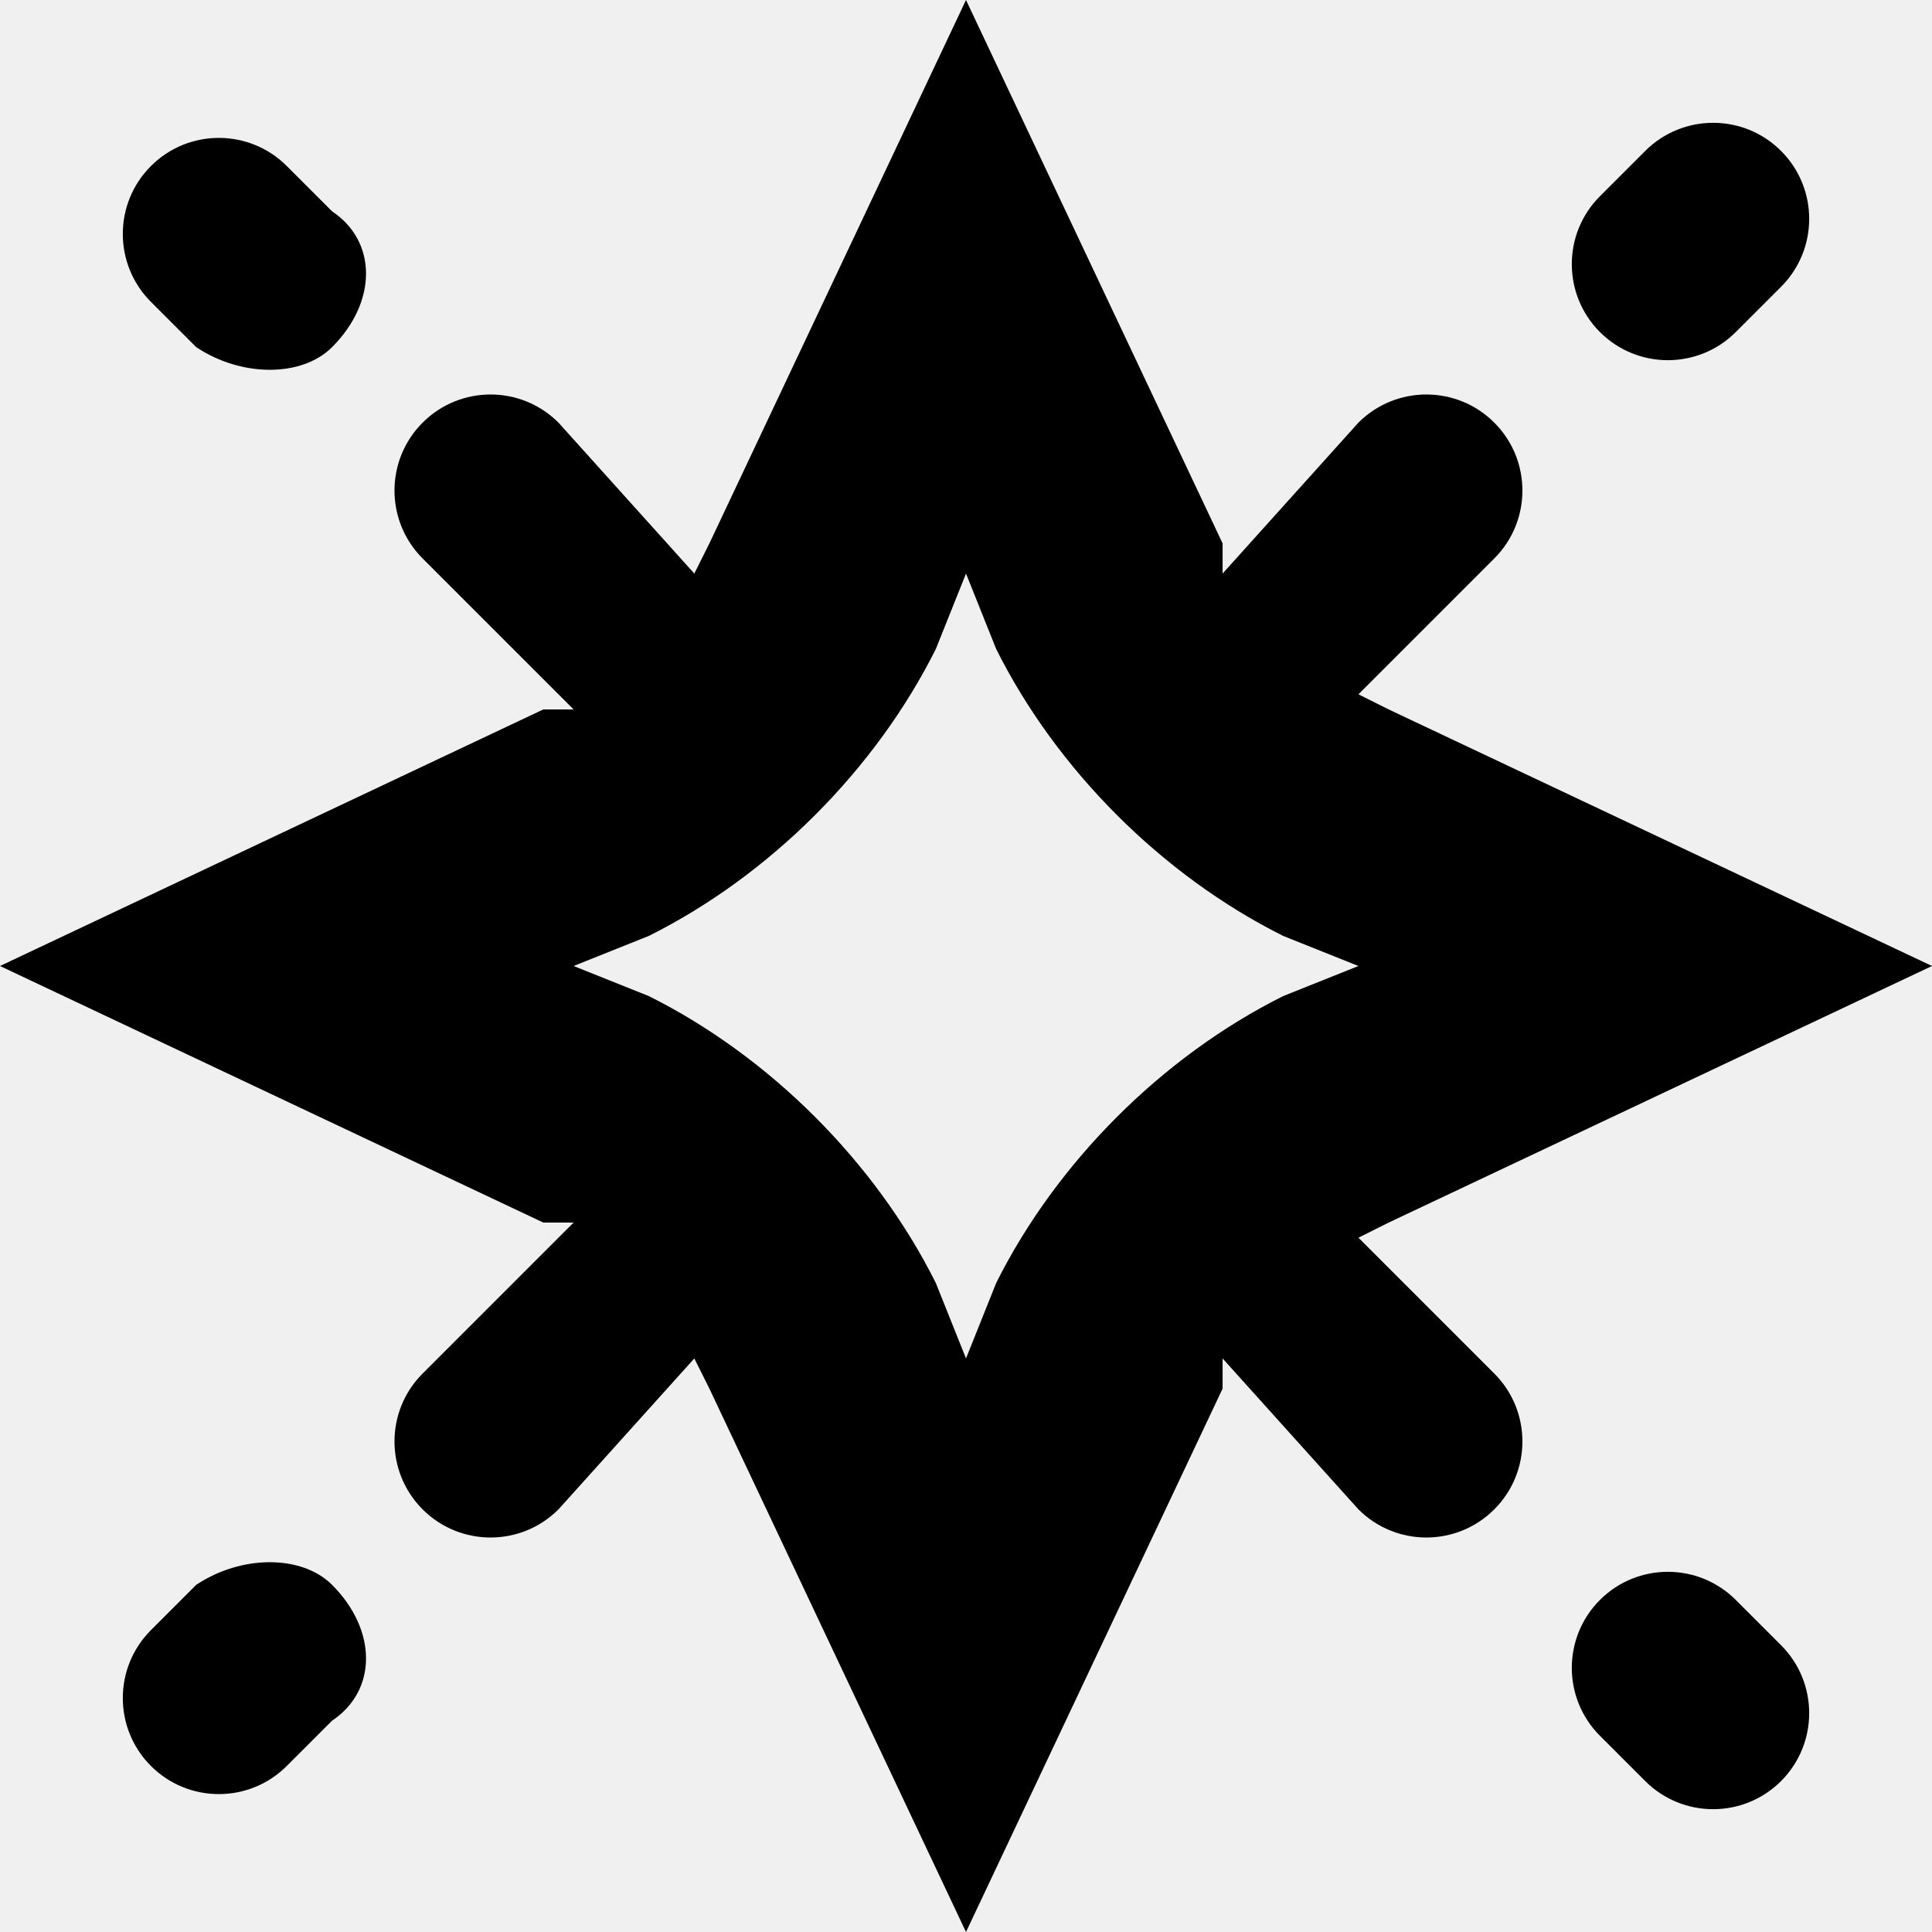
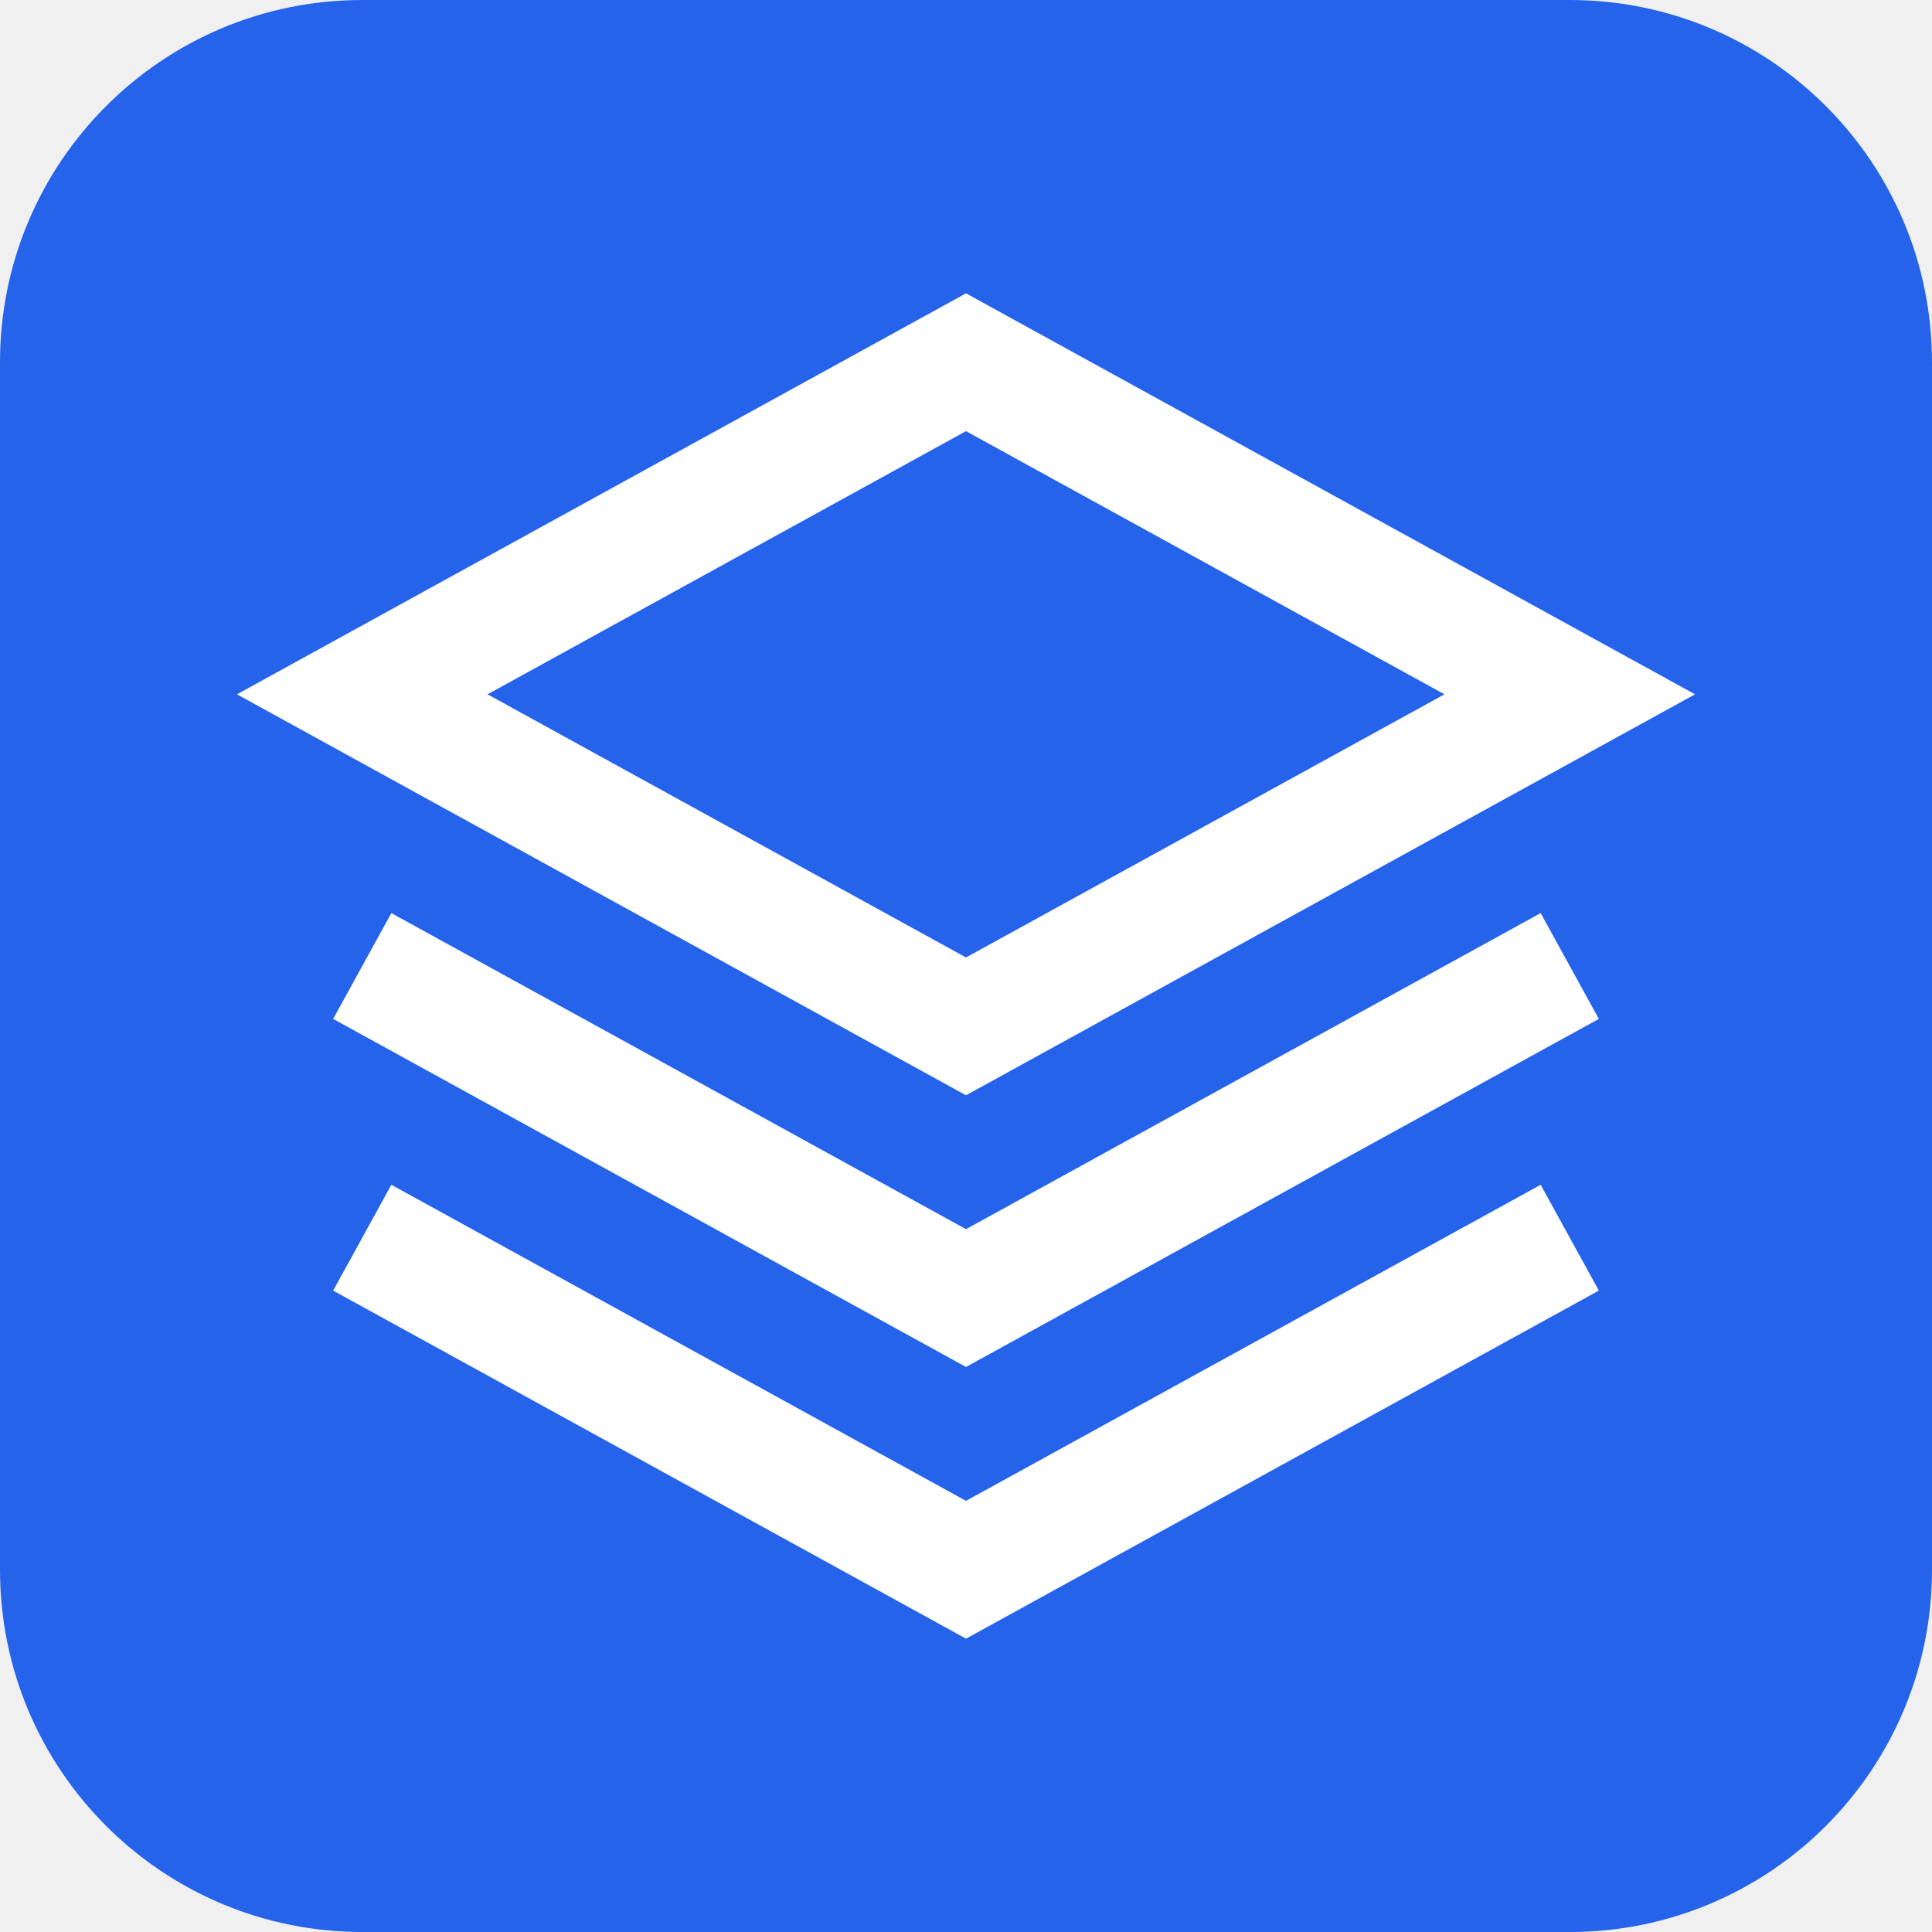
- <svg xmlns="http://www.w3.org/2000/svg" viewBox="0 0 128 128">
-   <path fill-rule="evenodd" d="M81 36 64 0 47 36l-1 2-9-10a6 6 0 0 0-9 9l10 10h-2L0 64l36 17h2L28 91a6 6 0 1 0 9 9l9-10 1 2 17 36 17-36v-2l9 10a6 6 0 1 0 9-9l-9-9 2-1 36-17-36-17-2-1 9-9a6 6 0 1 0-9-9l-9 10v-2Zm-17 2-2 5c-4 8-11 15-19 19l-5 2 5 2c8 4 15 11 19 19l2 5 2-5c4-8 11-15 19-19l5-2-5-2c-8-4-15-11-19-19l-2-5Z" clip-rule="evenodd" />
-   <path d="M118 19a6 6 0 0 0-9-9l-3 3a6 6 0 1 0 9 9l3-3Zm-96 4c-2 2-6 2-9 0l-3-3a6 6 0 1 1 9-9l3 3c3 2 3 6 0 9Zm0 82c-2-2-6-2-9 0l-3 3a6 6 0 1 0 9 9l3-3c3-2 3-6 0-9Zm96 4a6 6 0 0 1-9 9l-3-3a6 6 0 1 1 9-9l3 3Z" />
-   <style>path{fill:#000}@media (prefers-color-scheme:dark){path{fill:#fff}}</style>
+ <svg xmlns="http://www.w3.org/2000/svg" viewBox="0 0 32 32" fill="none">
+   <rect width="32" height="32" rx="6" fill="#2563eb" />
+   <path d="M16 6L6 11.5l10 5.5 10-5.5L16 6z" stroke="white" stroke-width="2" fill="none" />
+   <path d="M6 20.5l10 5.5 10-5.5" stroke="white" stroke-width="2" fill="none" />
+   <path d="M6 16l10 5.5 10-5.5" stroke="white" stroke-width="2" fill="none" />
</svg>
